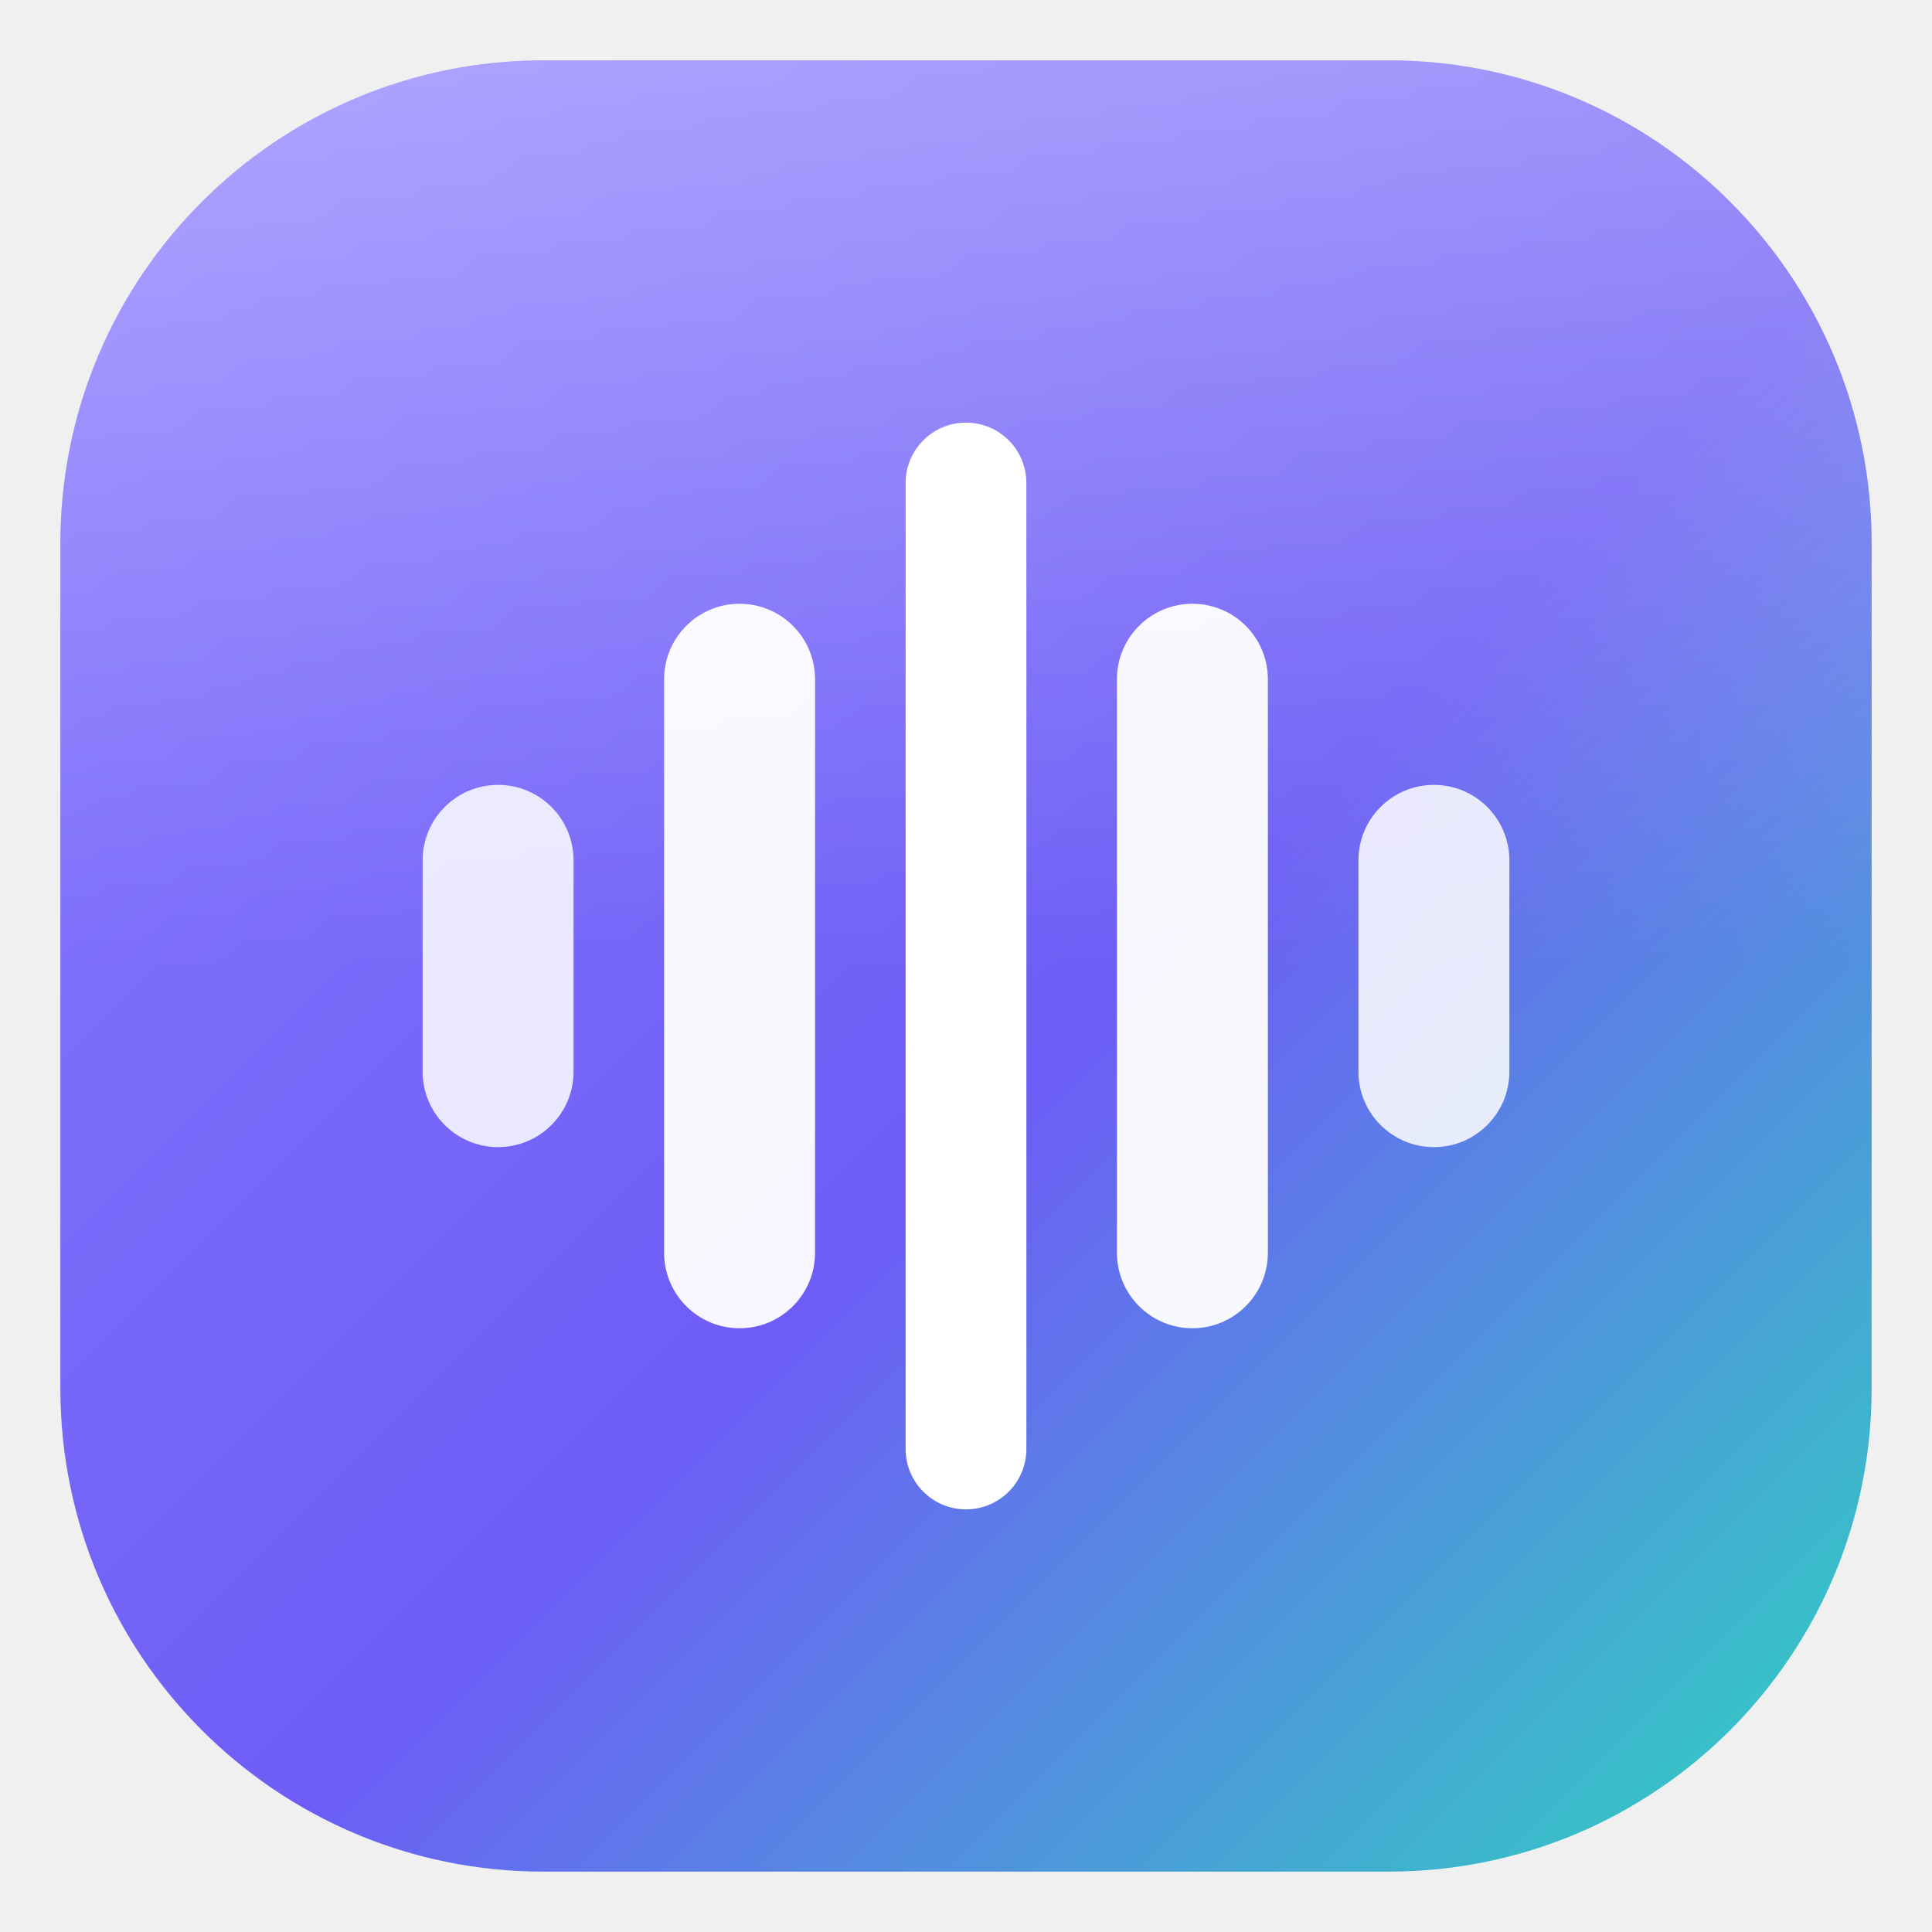
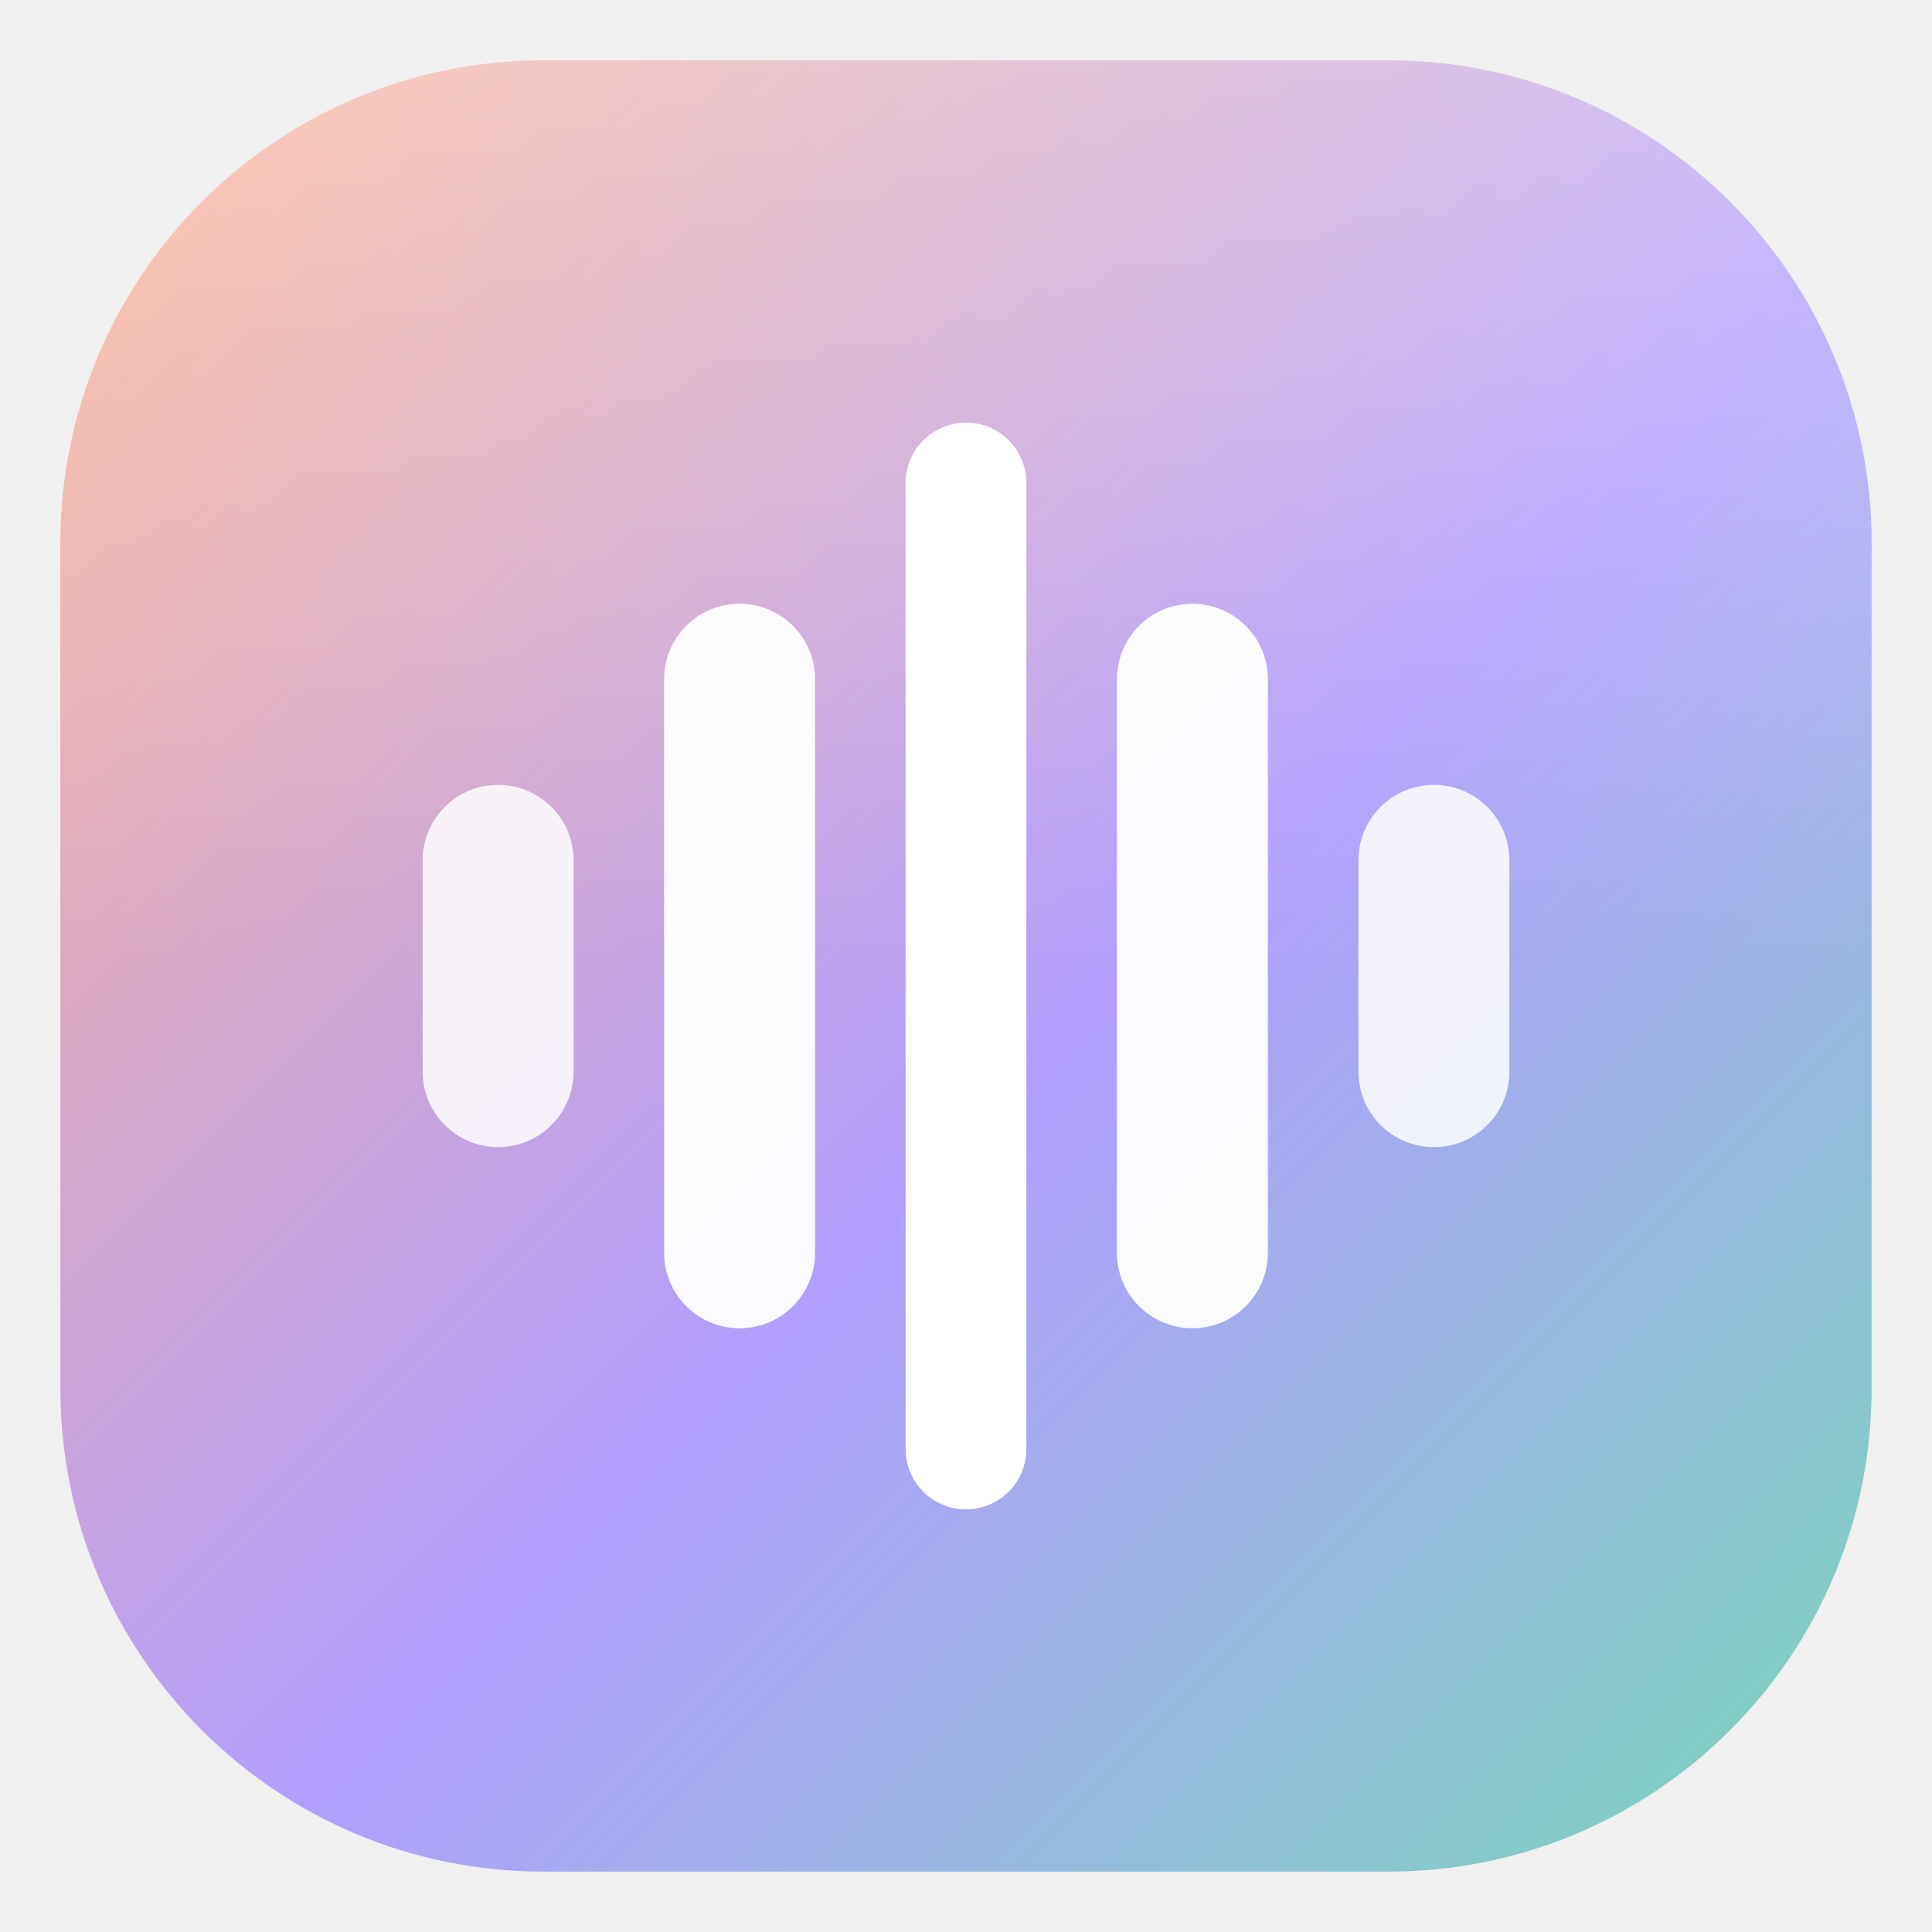
<svg xmlns="http://www.w3.org/2000/svg" viewBox="0 0 64 64" width="64" height="64" role="img" aria-label="MoodBook">
  <defs>
    <linearGradient id="mb-g" x1="0" y1="0" x2="1" y2="1">
-       <stop offset="0" stop-color="#8B7CFF" />
-       <stop offset="0.55" stop-color="#6D5DF6" />
-       <stop offset="1" stop-color="#2DD4BF" />
+       <stop offset="0" stop-color="#FFB28C" />
+       <stop offset="0.55" stop-color="#B29EFF" />
+       <stop offset="1" stop-color="#78D6BA" />
    </linearGradient>
    <linearGradient id="mb-hl" x1="0" y1="0" x2="0" y2="1">
      <stop offset="0" stop-color="#fff" stop-opacity="0.32" />
      <stop offset="0.5" stop-color="#fff" stop-opacity="0" />
    </linearGradient>
  </defs>
  <rect x="2" y="2" width="60" height="60" rx="16" fill="url(#mb-g)" />
  <rect x="2" y="2" width="60" height="60" rx="16" fill="url(#mb-hl)" />
  <g fill="#fff">
    <rect x="14" y="26" width="5" height="12" rx="2.5" opacity="0.85" />
    <rect x="22" y="20" width="5" height="24" rx="2.5" opacity="0.95" />
    <rect x="30" y="14" width="4" height="36" rx="2" />
    <rect x="37" y="20" width="5" height="24" rx="2.5" opacity="0.95" />
    <rect x="45" y="26" width="5" height="12" rx="2.5" opacity="0.85" />
  </g>
</svg>
